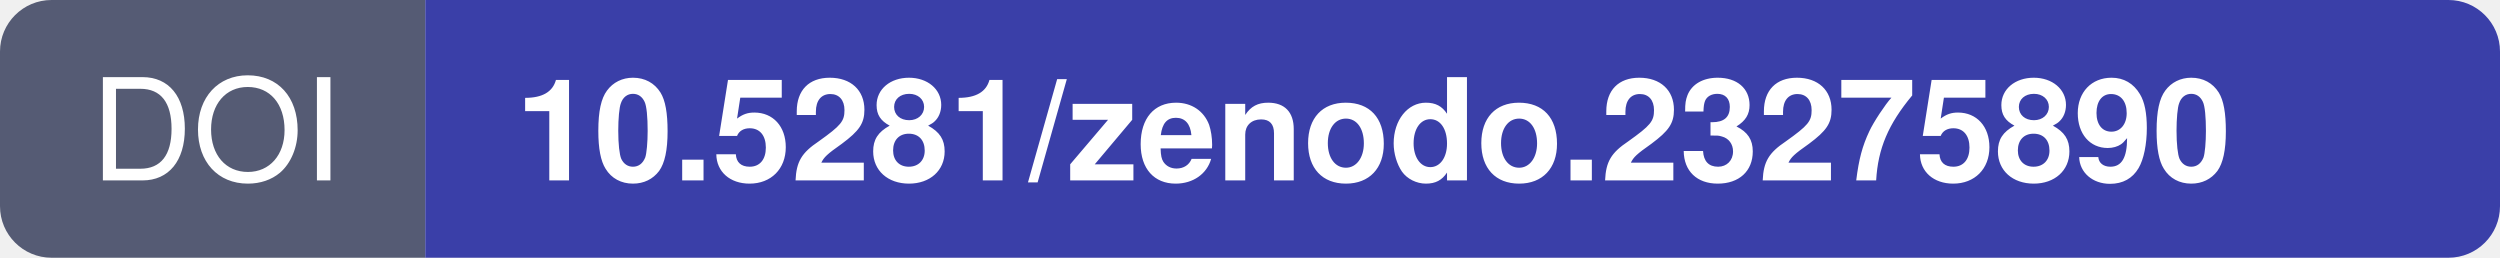
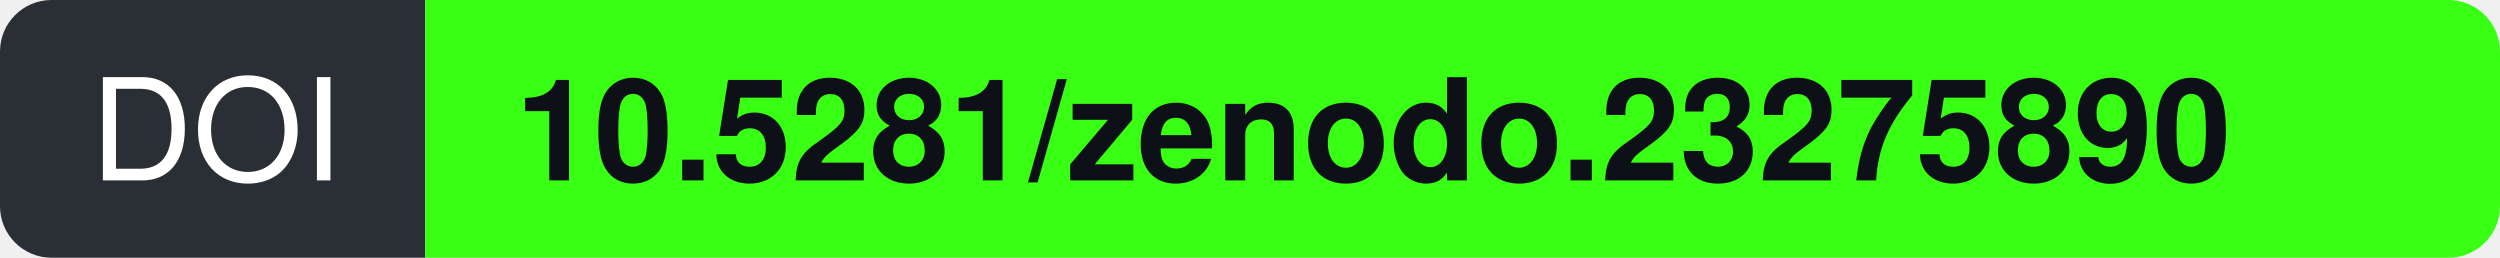
<svg xmlns="http://www.w3.org/2000/svg" width="194" height="20" viewBox="0 0 194 20" role="img" aria-label="DOI: 10.5281/zenodo.23275890">
  <clipPath id="r">
    <rect width="194" height="20" rx="4" />
  </clipPath>
  <g clip-path="url(#r)">
-     <rect width="33" height="20" fill="#555b74" />
-     <rect x="33" width="161" height="20" fill="#3a3fa8" />
+     <rect width="33" height="20" fill="#2a2f36" />
+     <rect x="33" width="161" height="20" fill="#39ff14" />
  </g>
  <g font-family="Segoe UI, Helvetica, Arial, sans-serif" font-size="11" fill="#ffffff">
    <text x="7" y="14" textLength="19" lengthAdjust="spacingAndGlyphs">DOI</text>
-     <text x="40" y="14" font-weight="600" textLength="147" lengthAdjust="spacingAndGlyphs">10.5281/zenodo.23275890</text>
+     <text fill="#0d1117" x="40" y="14" font-weight="600" textLength="147" lengthAdjust="spacingAndGlyphs">10.5281/zenodo.23275890</text>
  </g>
</svg>
